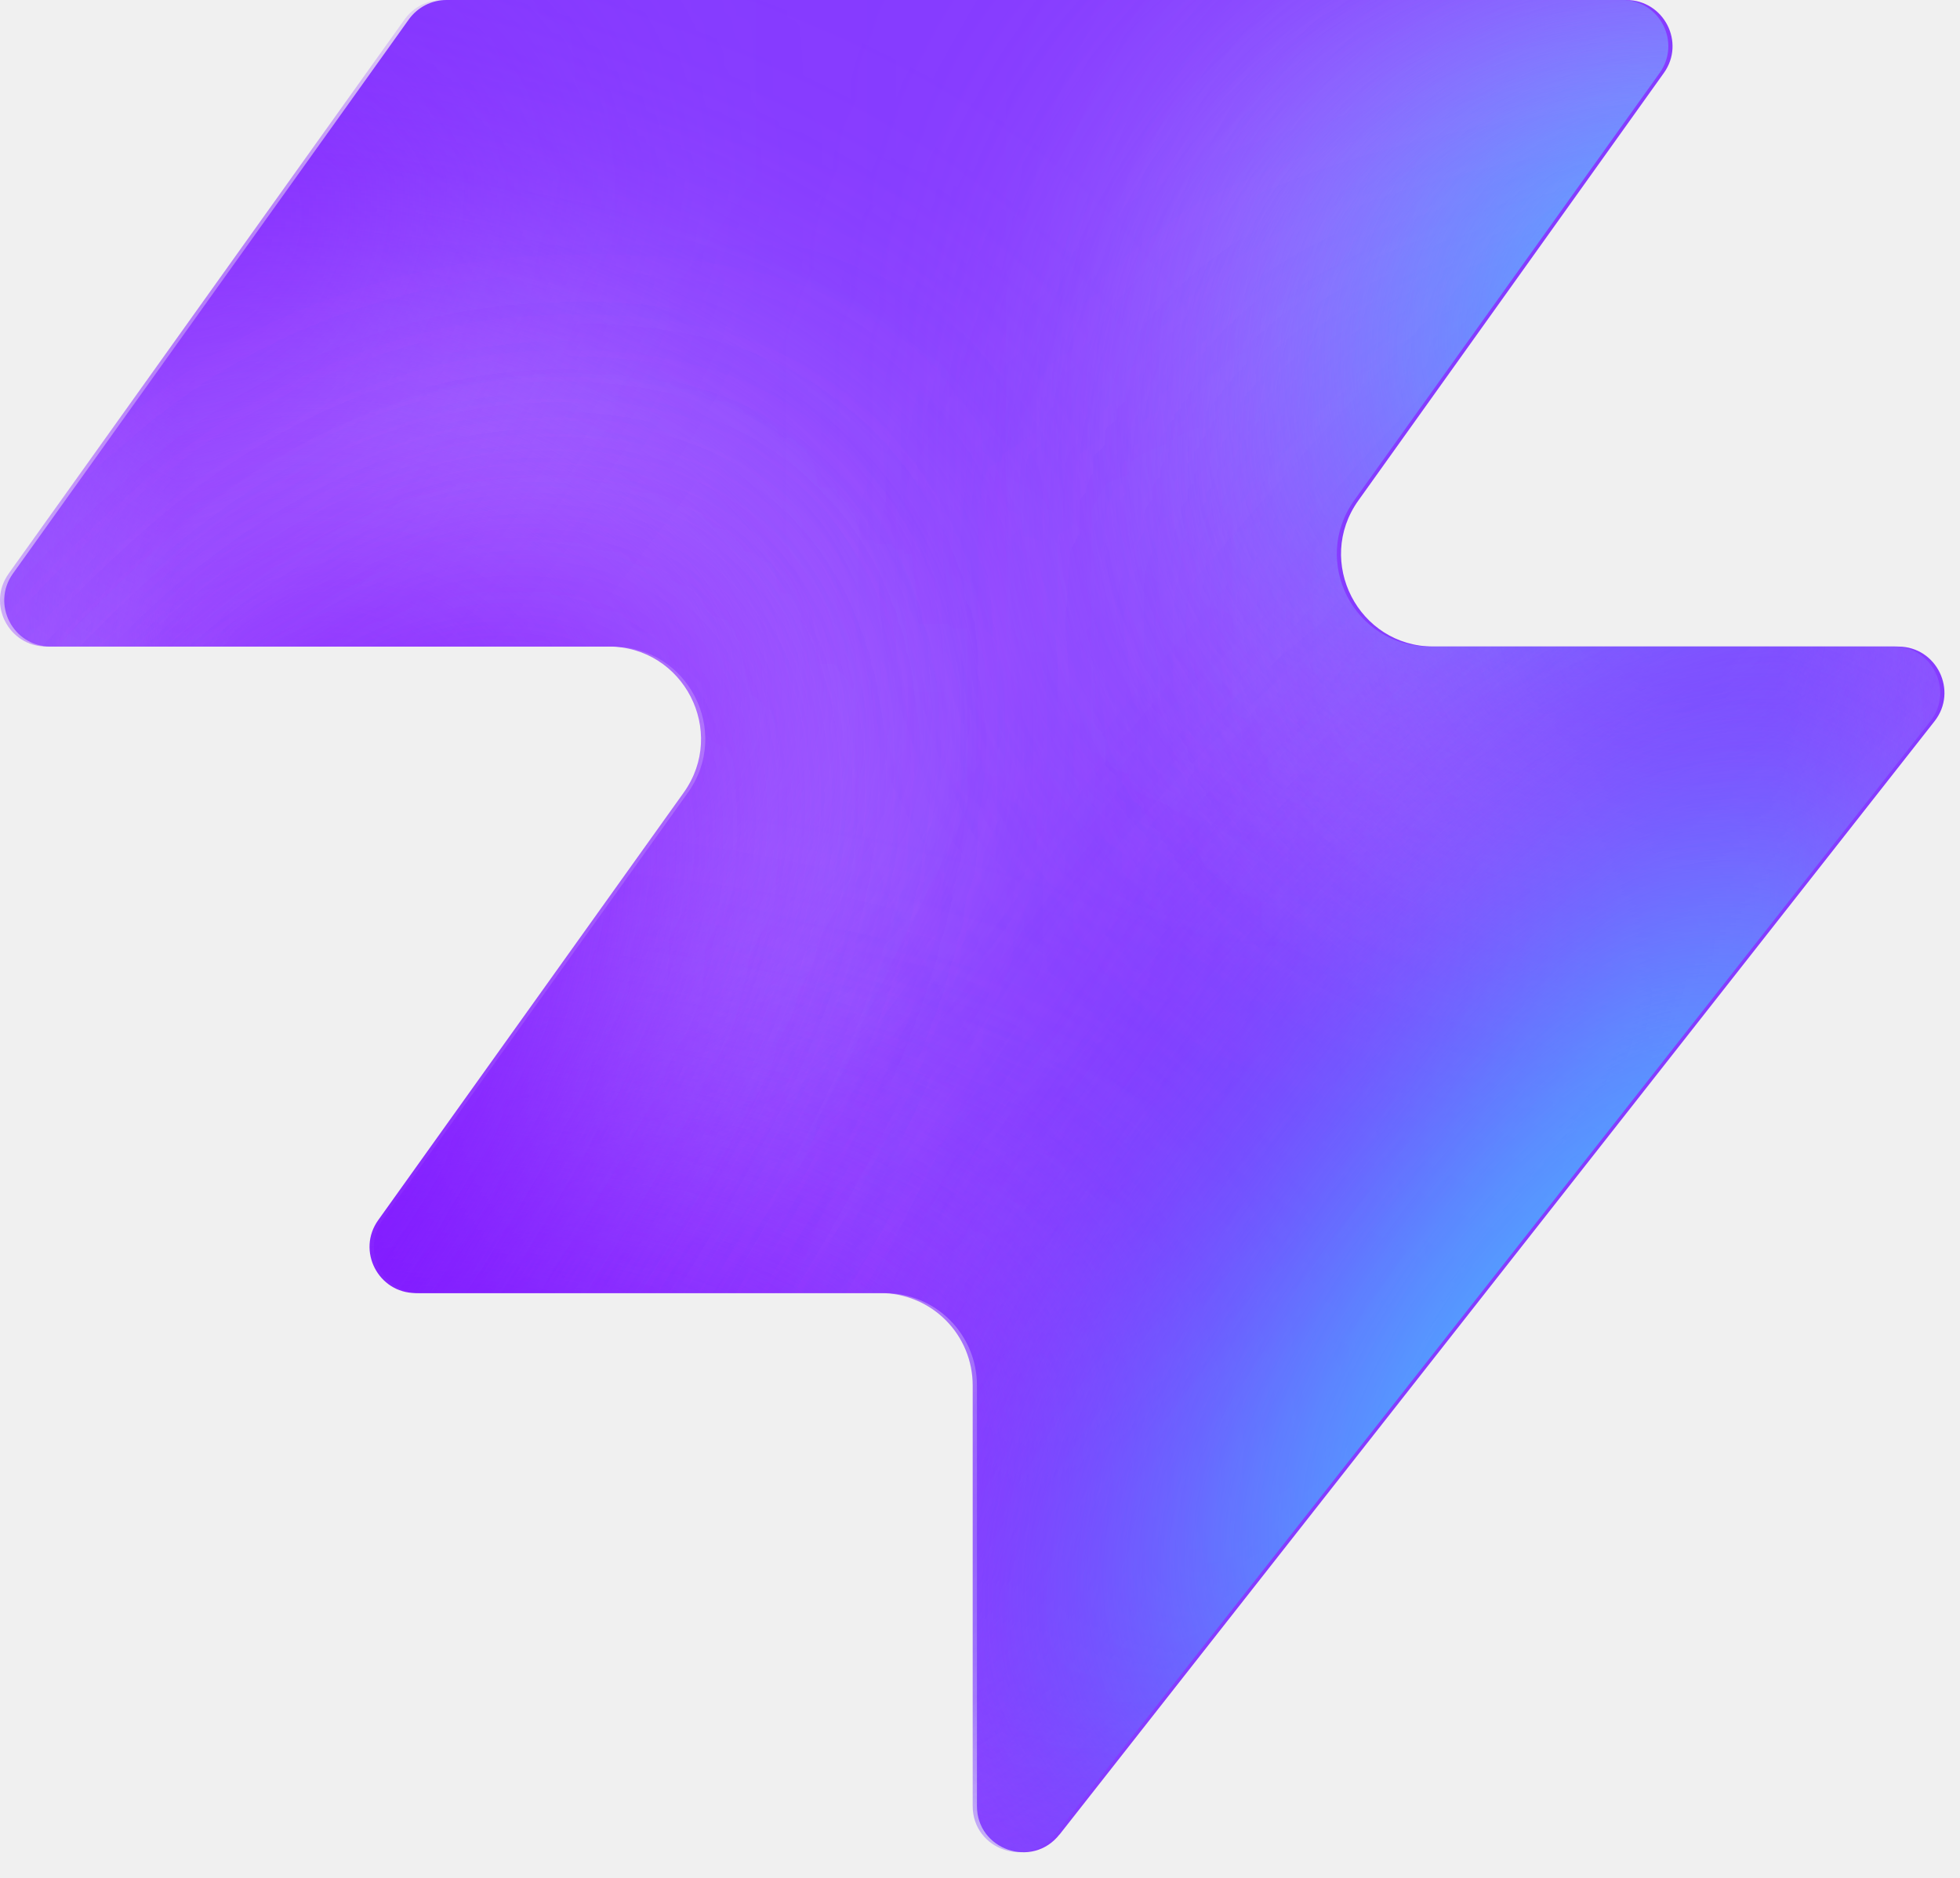
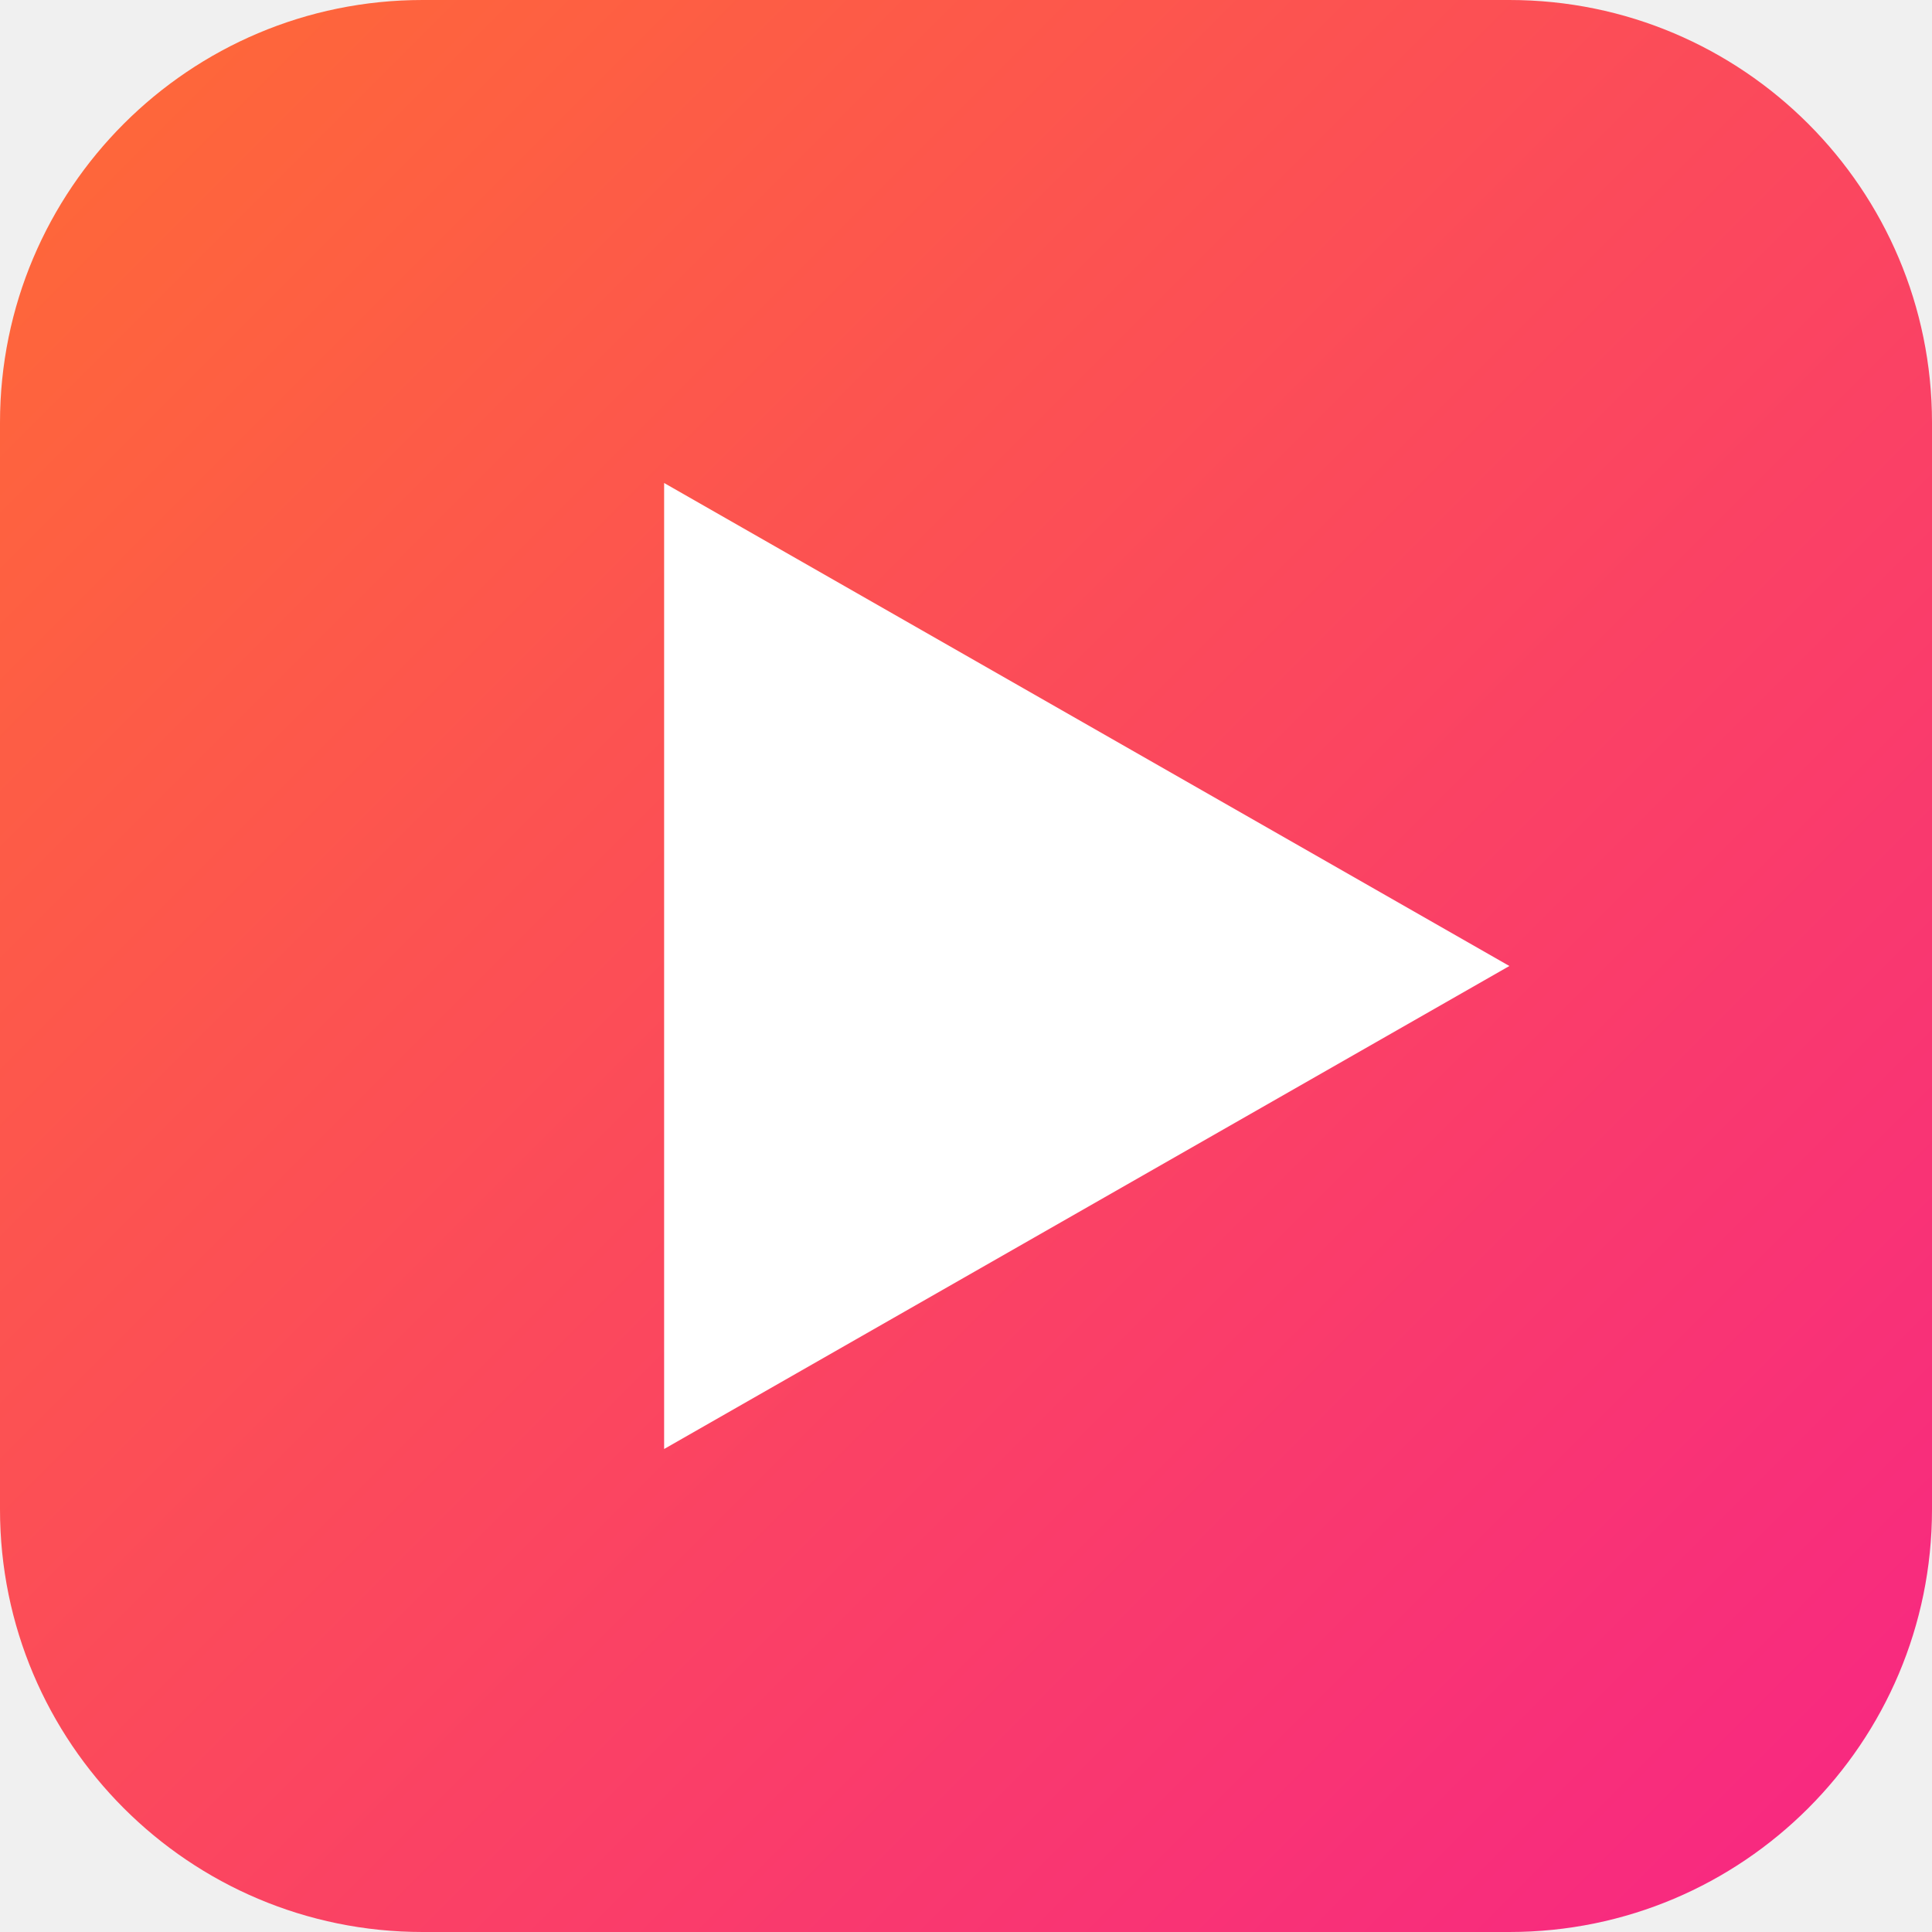
- <svg xmlns="http://www.w3.org/2000/svg" width="48" height="46" fill="none" viewBox="0 0 48 46">
-   <path fill="#863bff" d="M25.946 44.938c-.664.845-2.021.375-2.021-.698V33.937a2.26 2.26 0 0 0-2.262-2.262H10.287c-.92 0-1.456-1.04-.92-1.788l7.48-10.471c1.07-1.497 0-3.578-1.842-3.578H1.237c-.92 0-1.456-1.04-.92-1.788L10.013.474c.214-.297.556-.474.92-.474h28.894c.92 0 1.456 1.04.92 1.788l-7.48 10.471c-1.07 1.498 0 3.579 1.842 3.579h11.377c.943 0 1.473 1.088.89 1.83L25.947 44.94z" style="fill:#863bff;fill:color(display-p3 .525 .23 1);fill-opacity:1" />
-   <mask id="a" width="48" height="46" x="0" y="0" maskUnits="userSpaceOnUse" style="mask-type:alpha">
-     <path fill="#000" d="M25.842 44.938c-.664.844-2.021.375-2.021-.698V33.937a2.26 2.26 0 0 0-2.262-2.262H10.183c-.92 0-1.456-1.04-.92-1.788l7.48-10.471c1.07-1.498 0-3.579-1.842-3.579H1.133c-.92 0-1.456-1.04-.92-1.787L9.91.473c.214-.297.556-.474.92-.474h28.894c.92 0 1.456 1.04.92 1.788l-7.48 10.471c-1.07 1.498 0 3.578 1.842 3.578h11.377c.943 0 1.473 1.088.89 1.832L25.843 44.94z" style="fill:#000;fill-opacity:1" />
-   </mask>
-   <g mask="url(#a)">
-     <g filter="url(#b)">
-       <ellipse cx="5.508" cy="14.704" fill="#ede6ff" rx="5.508" ry="14.704" style="fill:#ede6ff;fill:color(display-p3 .927 .903 1);fill-opacity:1" transform="matrix(.00324 1 1 -.00324 -4.47 31.516)" />
-     </g>
-     <g filter="url(#c)">
-       <ellipse cx="10.399" cy="29.851" fill="#ede6ff" rx="10.399" ry="29.851" style="fill:#ede6ff;fill:color(display-p3 .927 .903 1);fill-opacity:1" transform="matrix(.00324 1 1 -.00324 -39.328 7.883)" />
-     </g>
-     <g filter="url(#d)">
-       <ellipse cx="5.508" cy="30.487" fill="#7e14ff" rx="5.508" ry="30.487" style="fill:#7e14ff;fill:color(display-p3 .492 .077 1);fill-opacity:1" transform="rotate(89.814 -25.913 -14.639)scale(1 -1)" />
-     </g>
-     <g filter="url(#e)">
-       <ellipse cx="5.508" cy="30.599" fill="#7e14ff" rx="5.508" ry="30.599" style="fill:#7e14ff;fill:color(display-p3 .492 .077 1);fill-opacity:1" transform="rotate(89.814 -32.644 -3.334)scale(1 -1)" />
-     </g>
-     <g filter="url(#f)">
-       <ellipse cx="5.508" cy="30.599" fill="#7e14ff" rx="5.508" ry="30.599" style="fill:#7e14ff;fill:color(display-p3 .492 .077 1);fill-opacity:1" transform="matrix(.00324 1 1 -.00324 -34.34 30.47)" />
-     </g>
-     <g filter="url(#g)">
-       <ellipse cx="14.072" cy="22.078" fill="#ede6ff" rx="14.072" ry="22.078" style="fill:#ede6ff;fill:color(display-p3 .927 .903 1);fill-opacity:1" transform="rotate(93.35 24.506 48.493)scale(-1 1)" />
-     </g>
-     <g filter="url(#h)">
-       <ellipse cx="3.47" cy="21.501" fill="#7e14ff" rx="3.47" ry="21.501" style="fill:#7e14ff;fill:color(display-p3 .492 .077 1);fill-opacity:1" transform="rotate(89.009 28.708 47.59)scale(-1 1)" />
-     </g>
-     <g filter="url(#i)">
-       <ellipse cx="3.47" cy="21.501" fill="#7e14ff" rx="3.47" ry="21.501" style="fill:#7e14ff;fill:color(display-p3 .492 .077 1);fill-opacity:1" transform="rotate(89.009 28.708 47.59)scale(-1 1)" />
-     </g>
-     <g filter="url(#j)">
-       <ellipse cx=".387" cy="8.972" fill="#7e14ff" rx="4.407" ry="29.108" style="fill:#7e14ff;fill:color(display-p3 .492 .077 1);fill-opacity:1" transform="rotate(39.51 .387 8.972)" />
-     </g>
-     <g filter="url(#k)">
-       <ellipse cx="47.523" cy="-6.092" fill="#7e14ff" rx="4.407" ry="29.108" style="fill:#7e14ff;fill:color(display-p3 .492 .077 1);fill-opacity:1" transform="rotate(37.892 47.523 -6.092)" />
-     </g>
-     <g filter="url(#l)">
-       <ellipse cx="41.412" cy="6.333" fill="#47bfff" rx="5.971" ry="9.665" style="fill:#47bfff;fill:color(display-p3 .28 .748 1);fill-opacity:1" transform="rotate(37.892 41.412 6.333)" />
-     </g>
-     <g filter="url(#m)">
-       <ellipse cx="-1.879" cy="38.332" fill="#7e14ff" rx="4.407" ry="29.108" style="fill:#7e14ff;fill:color(display-p3 .492 .077 1);fill-opacity:1" transform="rotate(37.892 -1.88 38.332)" />
-     </g>
-     <g filter="url(#n)">
-       <ellipse cx="-1.879" cy="38.332" fill="#7e14ff" rx="4.407" ry="29.108" style="fill:#7e14ff;fill:color(display-p3 .492 .077 1);fill-opacity:1" transform="rotate(37.892 -1.88 38.332)" />
-     </g>
-     <g filter="url(#o)">
-       <ellipse cx="35.651" cy="29.907" fill="#7e14ff" rx="4.407" ry="29.108" style="fill:#7e14ff;fill:color(display-p3 .492 .077 1);fill-opacity:1" transform="rotate(37.892 35.651 29.907)" />
-     </g>
-     <g filter="url(#p)">
-       <ellipse cx="38.418" cy="32.4" fill="#47bfff" rx="5.971" ry="15.297" style="fill:#47bfff;fill:color(display-p3 .28 .748 1);fill-opacity:1" transform="rotate(37.892 38.418 32.4)" />
-     </g>
-   </g>
+ <svg xmlns="http://www.w3.org/2000/svg" width="32" height="32" viewBox="0 0 32 32">
  <defs>
-     <filter id="b" width="60.045" height="41.654" x="-19.77" y="16.149" color-interpolation-filters="sRGB" filterUnits="userSpaceOnUse">
-       <feFlood flood-opacity="0" result="BackgroundImageFix" />
-       <feBlend in="SourceGraphic" in2="BackgroundImageFix" result="shape" />
-       <feGaussianBlur result="effect1_foregroundBlur_2002_17158" stdDeviation="7.659" />
-     </filter>
-     <filter id="c" width="90.34" height="51.437" x="-54.613" y="-7.533" color-interpolation-filters="sRGB" filterUnits="userSpaceOnUse">
-       <feFlood flood-opacity="0" result="BackgroundImageFix" />
-       <feBlend in="SourceGraphic" in2="BackgroundImageFix" result="shape" />
-       <feGaussianBlur result="effect1_foregroundBlur_2002_17158" stdDeviation="7.659" />
-     </filter>
-     <filter id="d" width="79.355" height="29.4" x="-49.64" y="2.03" color-interpolation-filters="sRGB" filterUnits="userSpaceOnUse">
-       <feFlood flood-opacity="0" result="BackgroundImageFix" />
-       <feBlend in="SourceGraphic" in2="BackgroundImageFix" result="shape" />
-       <feGaussianBlur result="effect1_foregroundBlur_2002_17158" stdDeviation="4.596" />
-     </filter>
-     <filter id="e" width="79.579" height="29.4" x="-45.045" y="20.029" color-interpolation-filters="sRGB" filterUnits="userSpaceOnUse">
-       <feFlood flood-opacity="0" result="BackgroundImageFix" />
-       <feBlend in="SourceGraphic" in2="BackgroundImageFix" result="shape" />
-       <feGaussianBlur result="effect1_foregroundBlur_2002_17158" stdDeviation="4.596" />
-     </filter>
-     <filter id="f" width="79.579" height="29.4" x="-43.513" y="21.178" color-interpolation-filters="sRGB" filterUnits="userSpaceOnUse">
-       <feFlood flood-opacity="0" result="BackgroundImageFix" />
-       <feBlend in="SourceGraphic" in2="BackgroundImageFix" result="shape" />
-       <feGaussianBlur result="effect1_foregroundBlur_2002_17158" stdDeviation="4.596" />
-     </filter>
-     <filter id="g" width="74.749" height="58.852" x="15.756" y="-17.901" color-interpolation-filters="sRGB" filterUnits="userSpaceOnUse">
-       <feFlood flood-opacity="0" result="BackgroundImageFix" />
-       <feBlend in="SourceGraphic" in2="BackgroundImageFix" result="shape" />
-       <feGaussianBlur result="effect1_foregroundBlur_2002_17158" stdDeviation="7.659" />
-     </filter>
-     <filter id="h" width="61.377" height="25.362" x="23.548" y="2.284" color-interpolation-filters="sRGB" filterUnits="userSpaceOnUse">
-       <feFlood flood-opacity="0" result="BackgroundImageFix" />
-       <feBlend in="SourceGraphic" in2="BackgroundImageFix" result="shape" />
-       <feGaussianBlur result="effect1_foregroundBlur_2002_17158" stdDeviation="4.596" />
-     </filter>
-     <filter id="i" width="61.377" height="25.362" x="23.548" y="2.284" color-interpolation-filters="sRGB" filterUnits="userSpaceOnUse">
-       <feFlood flood-opacity="0" result="BackgroundImageFix" />
-       <feBlend in="SourceGraphic" in2="BackgroundImageFix" result="shape" />
-       <feGaussianBlur result="effect1_foregroundBlur_2002_17158" stdDeviation="4.596" />
-     </filter>
-     <filter id="j" width="56.045" height="63.649" x="-27.636" y="-22.853" color-interpolation-filters="sRGB" filterUnits="userSpaceOnUse">
-       <feFlood flood-opacity="0" result="BackgroundImageFix" />
-       <feBlend in="SourceGraphic" in2="BackgroundImageFix" result="shape" />
-       <feGaussianBlur result="effect1_foregroundBlur_2002_17158" stdDeviation="4.596" />
-     </filter>
-     <filter id="k" width="54.814" height="64.646" x="20.116" y="-38.415" color-interpolation-filters="sRGB" filterUnits="userSpaceOnUse">
-       <feFlood flood-opacity="0" result="BackgroundImageFix" />
-       <feBlend in="SourceGraphic" in2="BackgroundImageFix" result="shape" />
-       <feGaussianBlur result="effect1_foregroundBlur_2002_17158" stdDeviation="4.596" />
-     </filter>
-     <filter id="l" width="33.541" height="35.313" x="24.641" y="-11.323" color-interpolation-filters="sRGB" filterUnits="userSpaceOnUse">
-       <feFlood flood-opacity="0" result="BackgroundImageFix" />
-       <feBlend in="SourceGraphic" in2="BackgroundImageFix" result="shape" />
-       <feGaussianBlur result="effect1_foregroundBlur_2002_17158" stdDeviation="4.596" />
-     </filter>
-     <filter id="m" width="54.814" height="64.646" x="-29.286" y="6.009" color-interpolation-filters="sRGB" filterUnits="userSpaceOnUse">
-       <feFlood flood-opacity="0" result="BackgroundImageFix" />
-       <feBlend in="SourceGraphic" in2="BackgroundImageFix" result="shape" />
-       <feGaussianBlur result="effect1_foregroundBlur_2002_17158" stdDeviation="4.596" />
-     </filter>
-     <filter id="n" width="54.814" height="64.646" x="-29.286" y="6.009" color-interpolation-filters="sRGB" filterUnits="userSpaceOnUse">
-       <feFlood flood-opacity="0" result="BackgroundImageFix" />
-       <feBlend in="SourceGraphic" in2="BackgroundImageFix" result="shape" />
-       <feGaussianBlur result="effect1_foregroundBlur_2002_17158" stdDeviation="4.596" />
-     </filter>
-     <filter id="o" width="54.814" height="64.646" x="8.244" y="-2.416" color-interpolation-filters="sRGB" filterUnits="userSpaceOnUse">
-       <feFlood flood-opacity="0" result="BackgroundImageFix" />
-       <feBlend in="SourceGraphic" in2="BackgroundImageFix" result="shape" />
-       <feGaussianBlur result="effect1_foregroundBlur_2002_17158" stdDeviation="4.596" />
-     </filter>
-     <filter id="p" width="39.409" height="43.623" x="18.713" y="10.588" color-interpolation-filters="sRGB" filterUnits="userSpaceOnUse">
-       <feFlood flood-opacity="0" result="BackgroundImageFix" />
-       <feBlend in="SourceGraphic" in2="BackgroundImageFix" result="shape" />
-       <feGaussianBlur result="effect1_foregroundBlur_2002_17158" stdDeviation="4.596" />
-     </filter>
+     <linearGradient id="bg" x1="0%" y1="0%" x2="100%" y2="100%">
+       <stop offset="0%" stop-color="#ff6b35" />
+       <stop offset="100%" stop-color="#f72585" />
+     </linearGradient>
  </defs>
+   <rect width="32" height="32" rx="7" fill="url(#bg)" />
+   <polygon points="11,8 25,16 11,24" fill="white" />
</svg>
